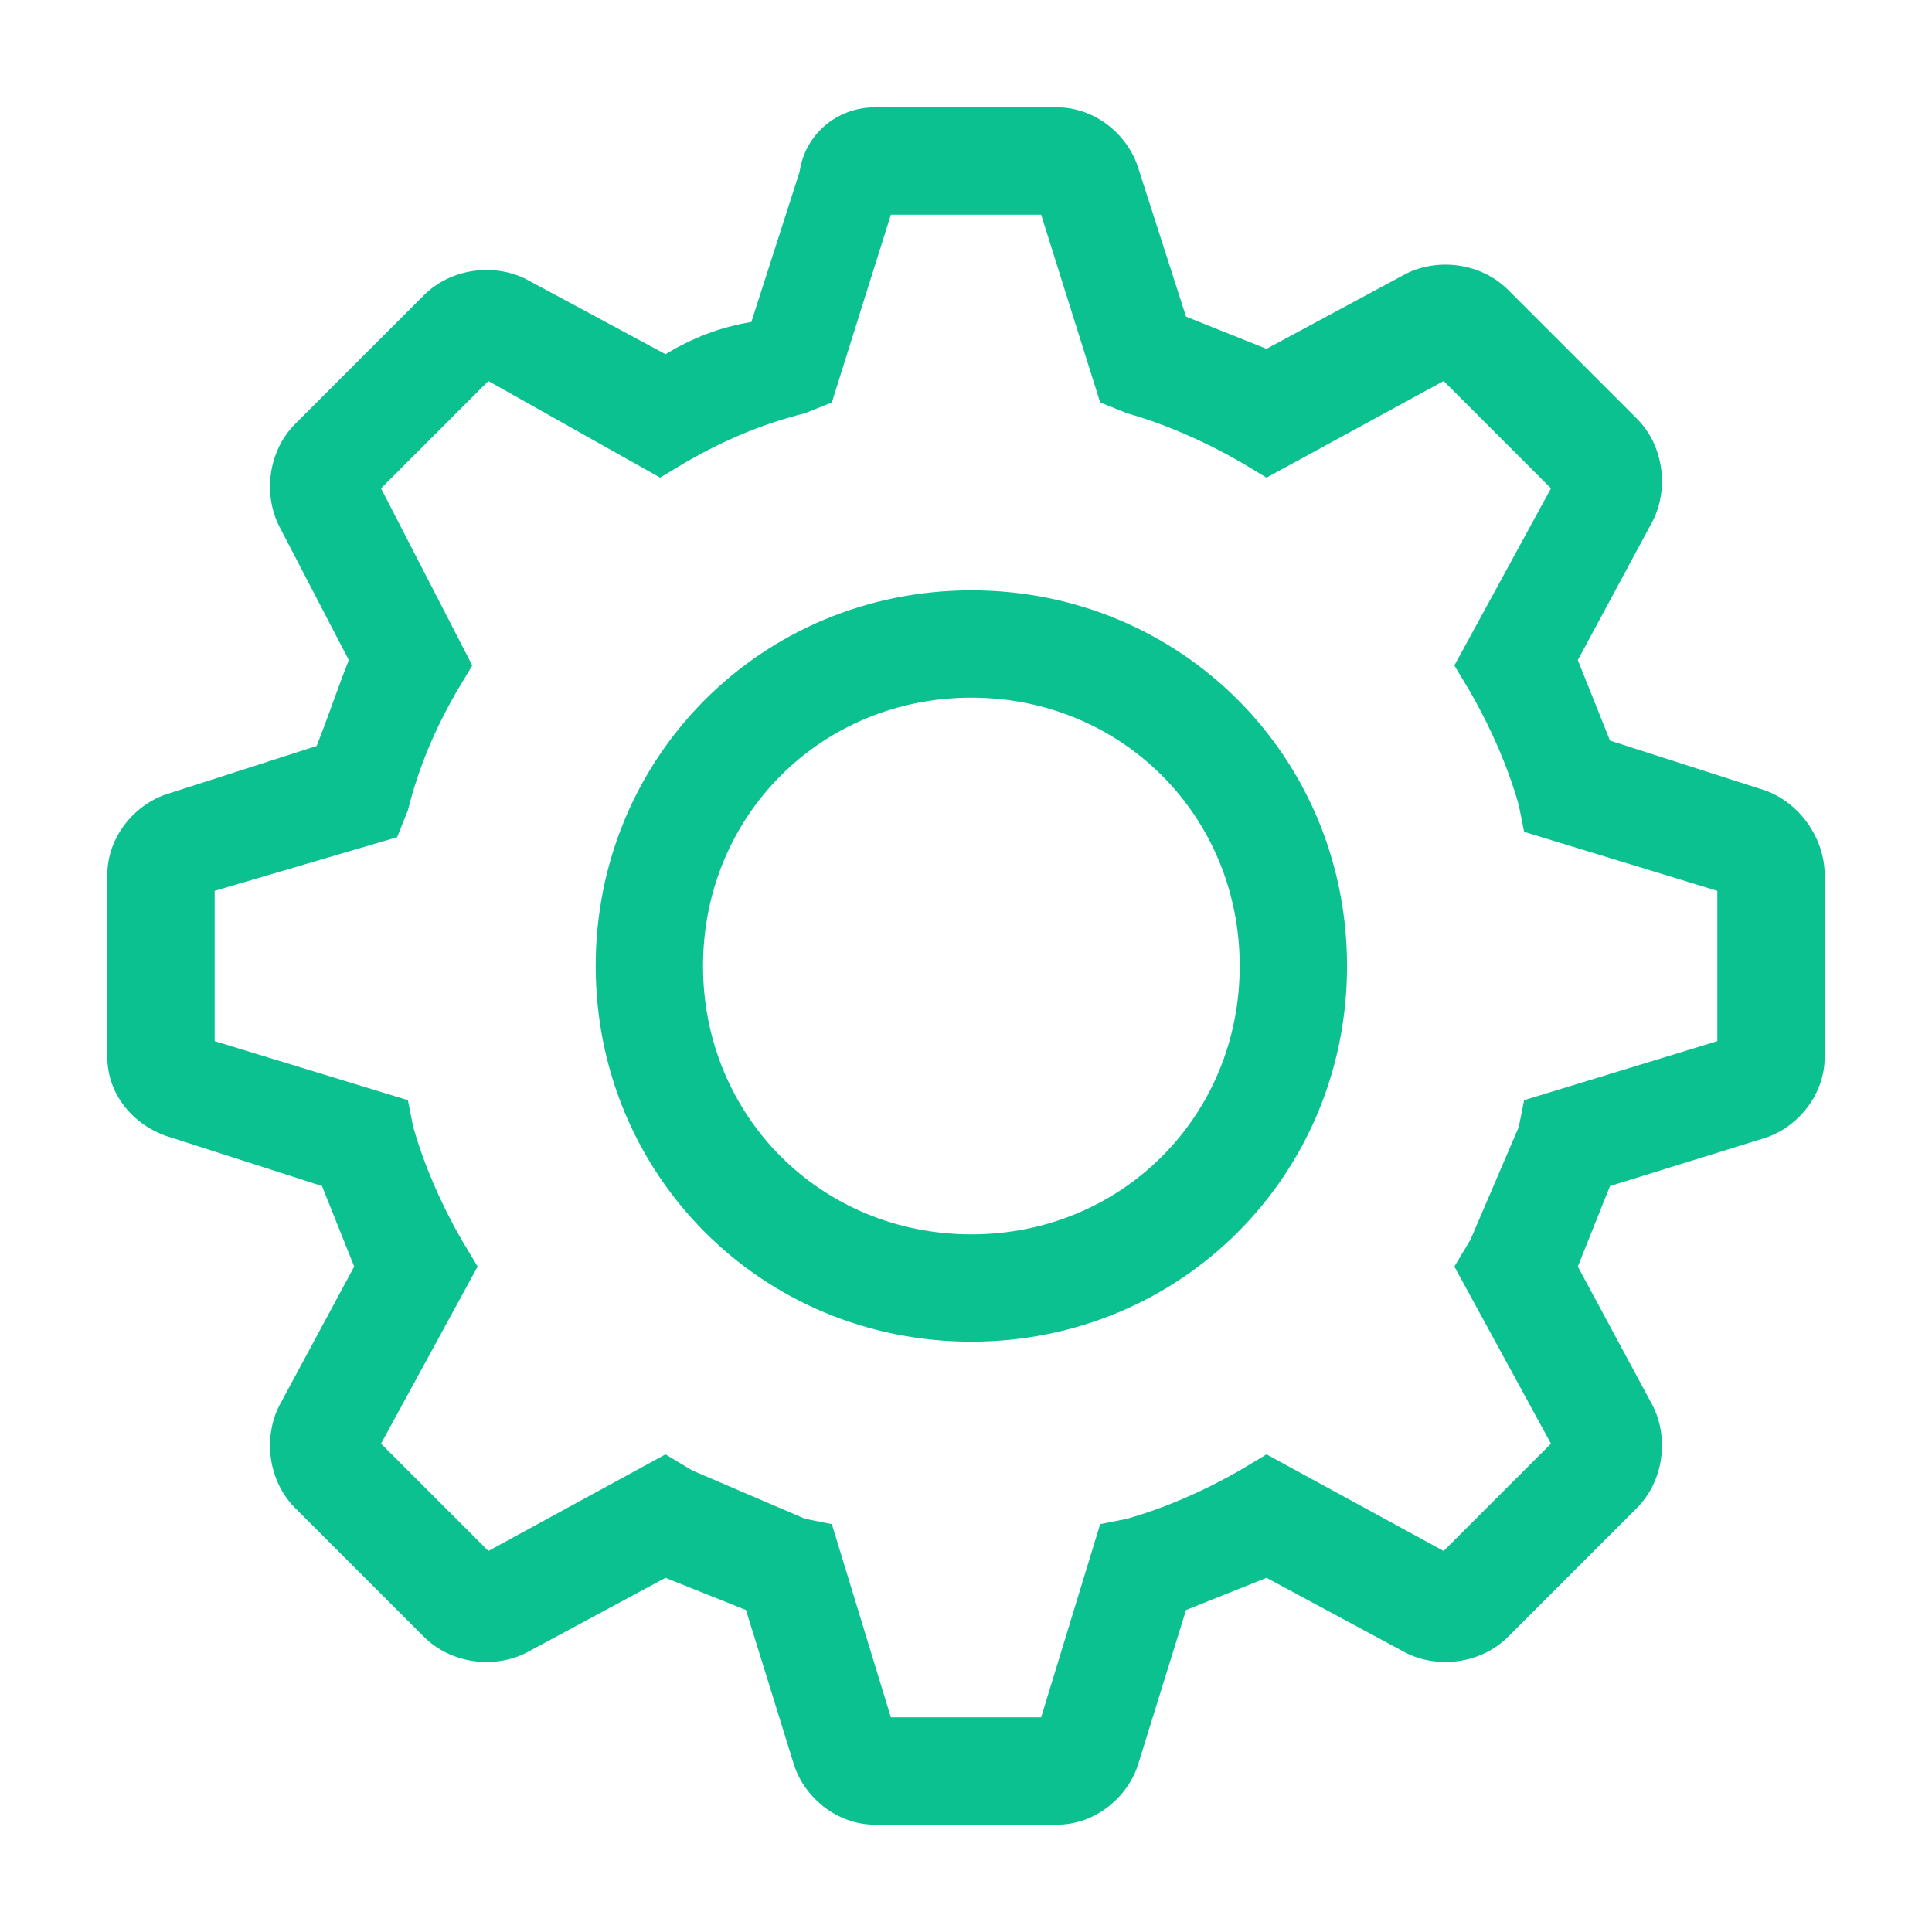
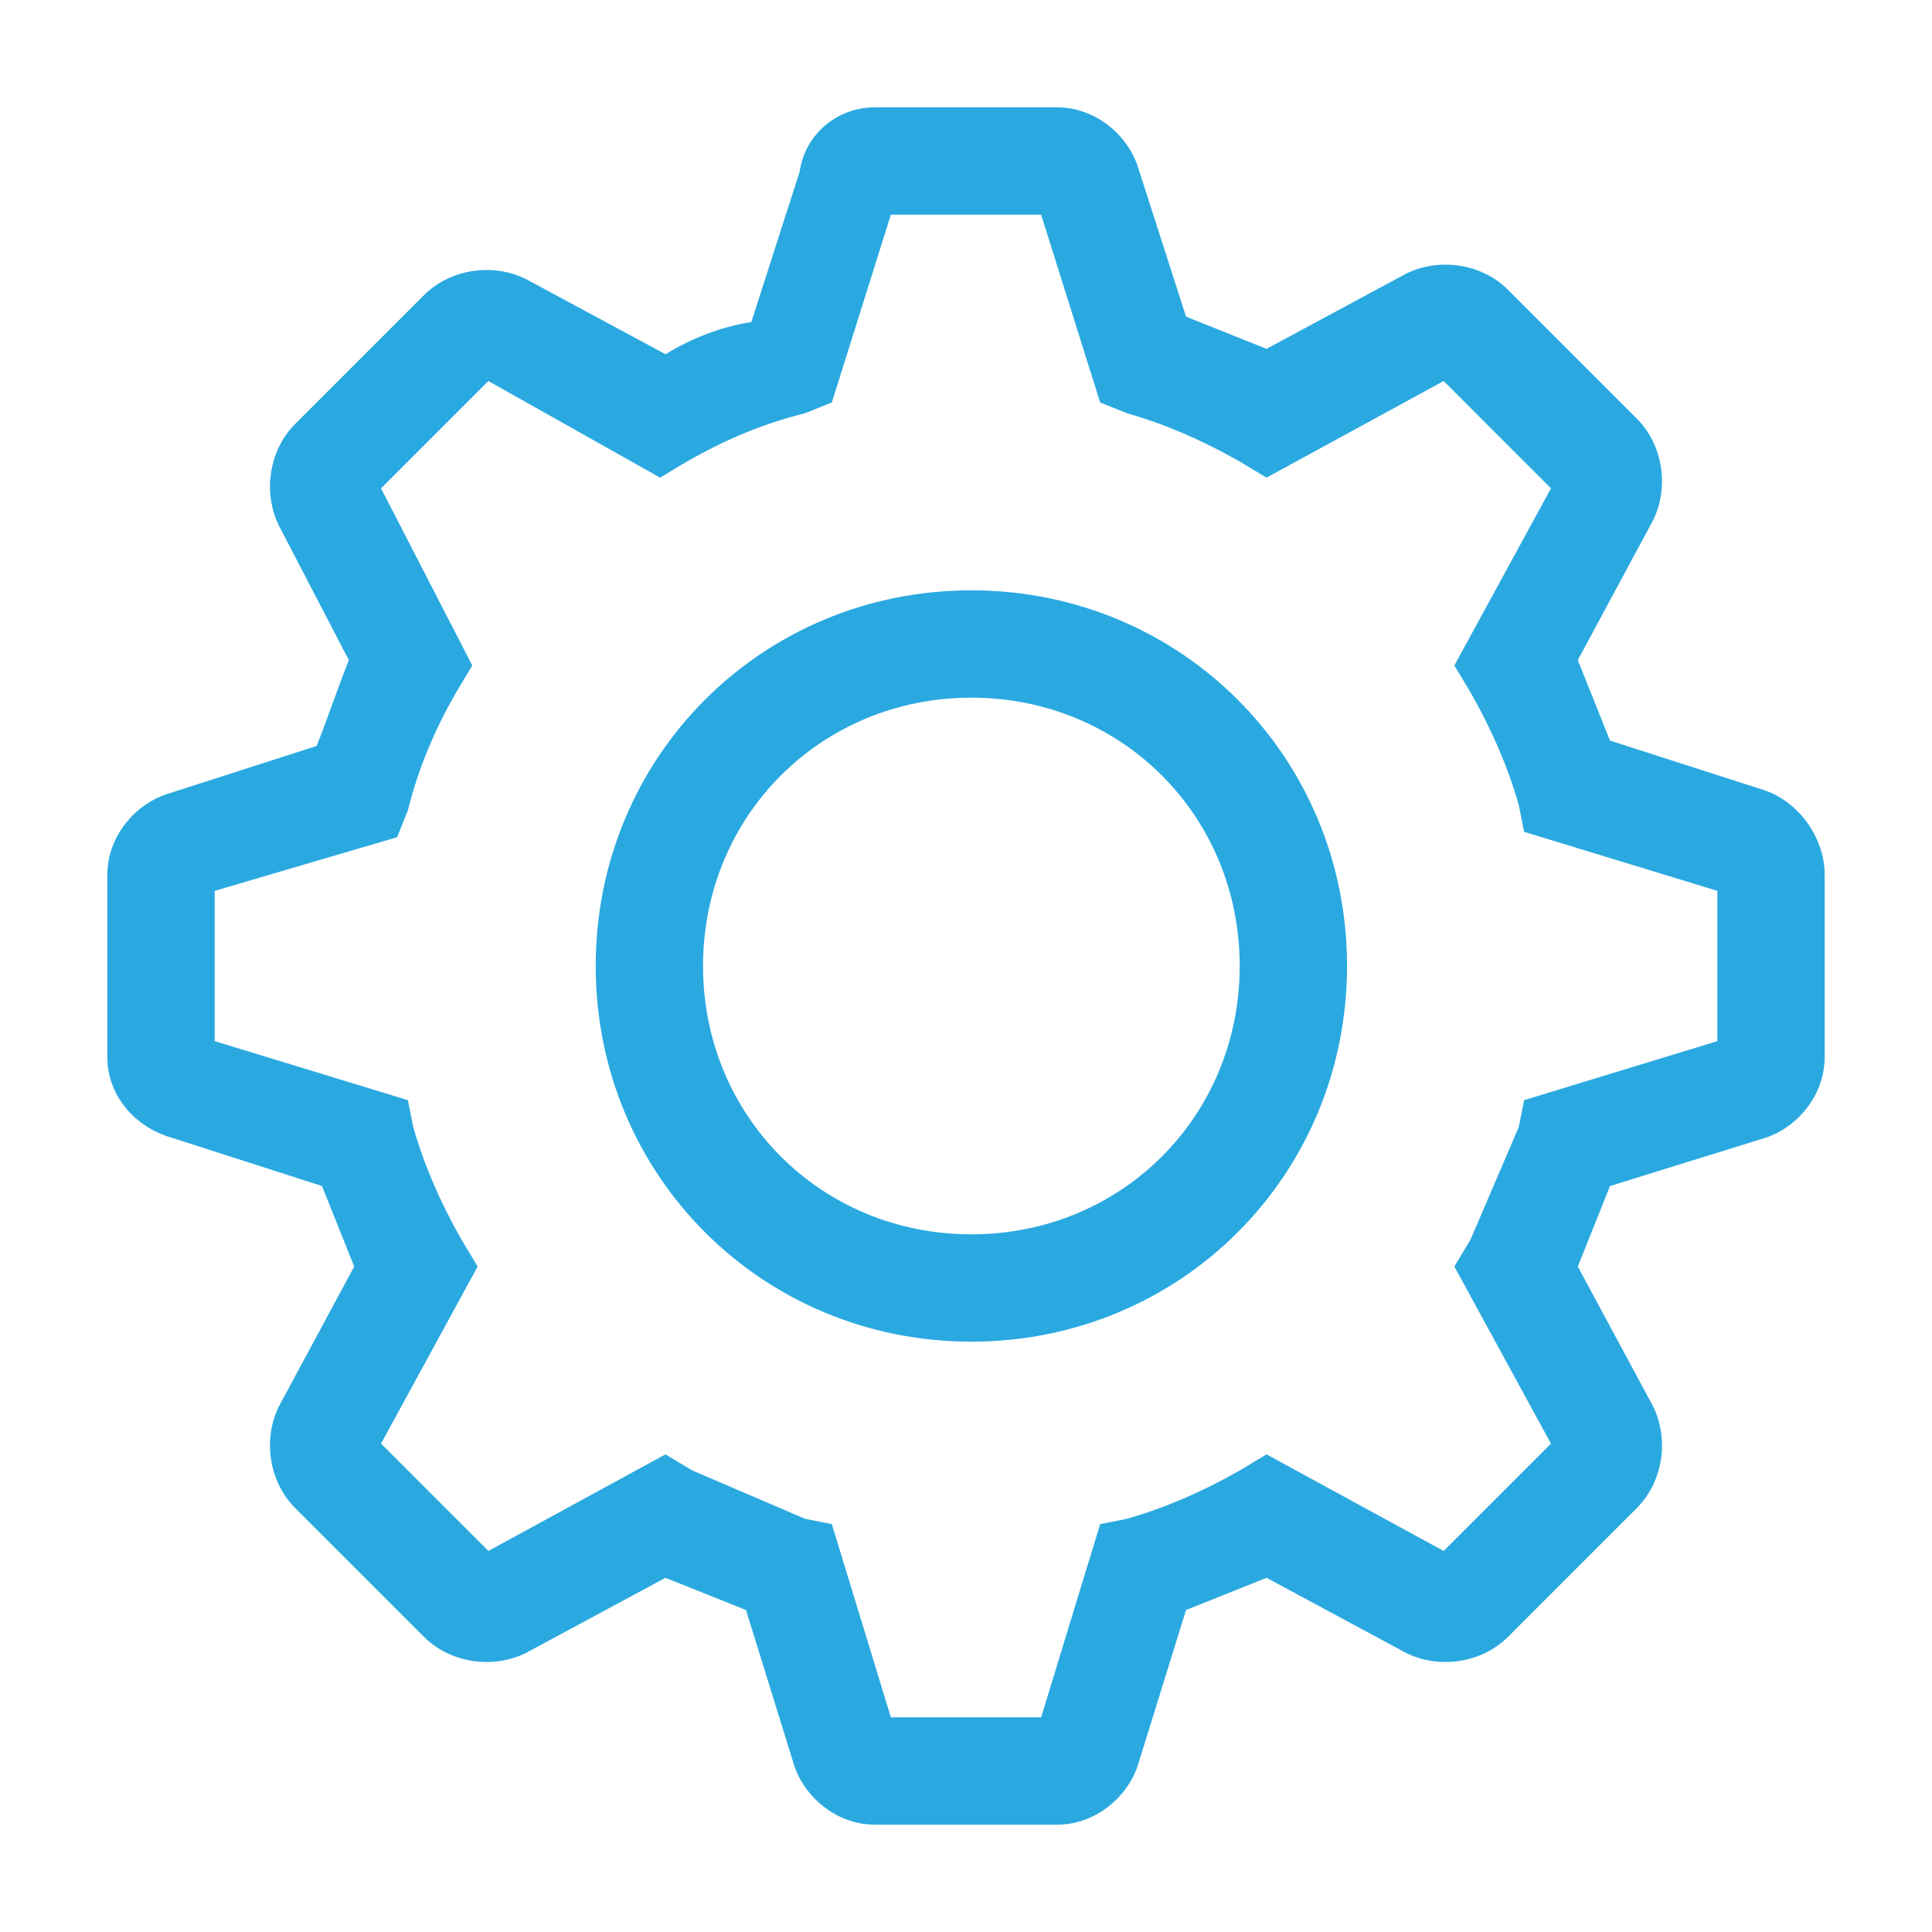
- <svg xmlns="http://www.w3.org/2000/svg" version="1.1" class="can-badge can-alert has-solid " viewBox="0 0 36 36" preserveAspectRatio="xMidYMid meet" focusable="false" role="img" width="16" height="16" fill="#0ac18f">
+ <svg xmlns="http://www.w3.org/2000/svg" version="1.1" class="can-badge can-alert has-solid " viewBox="0 0 36 36" preserveAspectRatio="xMidYMid meet" focusable="false" role="img" width="16" height="16" fill="#2aa9e1">
  <path class="clr-i-outline clr-i-outline-path-1" d="M18.1,11c-3.9,0-7,3.1-7,7s3.1,7,7,7c3.9,0,7-3.1,7-7S22,11,18.1,11z M18.1,23c-2.8,0-5-2.2-5-5s2.2-5,5-5c2.8,0,5,2.2,5,5S20.9,23,18.1,23z" />
  <path class="clr-i-outline clr-i-outline-path-2" d="M32.8,14.7L30,13.8l-0.6-1.5l1.4-2.6c0.3-0.6,0.2-1.4-0.3-1.9l-2.4-2.4c-0.5-0.5-1.3-0.6-1.9-0.3l-2.6,1.4l-1.5-0.6l-0.9-2.8C21,2.5,20.4,2,19.7,2h-3.4c-0.7,0-1.3,0.5-1.4,1.2L14,6c-0.6,0.1-1.1,0.3-1.6,0.6L9.8,5.2C9.2,4.9,8.4,5,7.9,5.5L5.5,7.9C5,8.4,4.9,9.2,5.2,9.8l1.3,2.5c-0.2,0.5-0.4,1.1-0.6,1.6l-2.8,0.9C2.5,15,2,15.6,2,16.3v3.4c0,0.7,0.5,1.3,1.2,1.5L6,22.1l0.6,1.5l-1.4,2.6c-0.3,0.6-0.2,1.4,0.3,1.9l2.4,2.4c0.5,0.5,1.3,0.6,1.9,0.3l2.6-1.4l1.5,0.6l0.9,2.9c0.2,0.6,0.8,1.1,1.5,1.1h3.4c0.7,0,1.3-0.5,1.5-1.1l0.9-2.9l1.5-0.6l2.6,1.4c0.6,0.3,1.4,0.2,1.9-0.3l2.4-2.4c0.5-0.5,0.6-1.3,0.3-1.9l-1.4-2.6l0.6-1.5l2.9-0.9c0.6-0.2,1.1-0.8,1.1-1.5v-3.4C34,15.6,33.5,14.9,32.8,14.7z M32,19.4l-3.6,1.1L28.3,21c-0.3,0.7-0.6,1.4-0.9,2.1l-0.3,0.5l1.8,3.3l-2,2l-3.3-1.8l-0.5,0.3c-0.7,0.4-1.4,0.7-2.1,0.9l-0.5,0.1L19.4,32h-2.8l-1.1-3.6L15,28.3c-0.7-0.3-1.4-0.6-2.1-0.9l-0.5-0.3l-3.3,1.8l-2-2l1.8-3.3l-0.3-0.5c-0.4-0.7-0.7-1.4-0.9-2.1l-0.1-0.5L4,19.4v-2.8l3.4-1l0.2-0.5c0.2-0.8,0.5-1.5,0.9-2.2l0.3-0.5L7.1,9.1l2-2l3.2,1.8l0.5-0.3c0.7-0.4,1.4-0.7,2.2-0.9l0.5-0.2L16.6,4h2.8l1.1,3.5L21,7.7c0.7,0.2,1.4,0.5,2.1,0.9l0.5,0.3l3.3-1.8l2,2l-1.8,3.3l0.3,0.5c0.4,0.7,0.7,1.4,0.9,2.1l0.1,0.5l3.6,1.1V19.4z" />
  <path class="clr-i-outline--badged clr-i-outline-path-1--badged" d="M11.1,18c0,3.9,3.1,7,7,7c3.9,0,7-3.1,7-7s-3.1-7-7-7C14.2,11,11.1,14.1,11.1,18z M23.1,18c0,2.8-2.2,5-5,5c-2.8,0-5-2.2-5-5s2.2-5,5-5C20.9,13,23.1,15.2,23.1,18z" style="display:none" />
  <path class="clr-i-outline--badged clr-i-outline-path-2--badged" d="M32.8,14.7L30,13.8l-0.1-0.3c-0.8,0-1.6-0.2-2.4-0.4c0.3,0.6,0.6,1.3,0.8,1.9l0.1,0.5l3.6,1.1v2.8l-3.6,1.1L28.3,21c-0.3,0.7-0.6,1.4-0.9,2.1l-0.3,0.5l1.8,3.3l-2,2l-3.3-1.8l-0.5,0.3c-0.7,0.4-1.4,0.7-2.1,0.9l-0.5,0.1L19.4,32h-2.8l-1.1-3.6L15,28.3c-0.7-0.3-1.4-0.6-2.1-0.9l-0.5-0.3l-3.3,1.8l-2-2l1.8-3.3l-0.3-0.5c-0.4-0.7-0.7-1.4-0.9-2.1l-0.1-0.5L4,19.4v-2.8l3.4-1l0.2-0.5c0.2-0.8,0.5-1.5,0.9-2.2l0.3-0.5L7.1,9.1l2-2l3.2,1.8l0.5-0.3c0.7-0.4,1.4-0.7,2.2-0.9l0.5-0.2L16.6,4h2.8l1.1,3.5L21,7.7c0.7,0.2,1.3,0.5,1.9,0.8c-0.3-0.8-0.4-1.6-0.4-2.5l-0.4-0.2l-0.9-2.8C21,2.5,20.4,2,19.7,2h-3.4c-0.7,0-1.3,0.5-1.4,1.2L14,6c-0.6,0.1-1.1,0.3-1.6,0.6L9.8,5.2C9.2,4.9,8.4,5,7.9,5.5L5.5,7.9C5,8.4,4.9,9.2,5.2,9.8l1.3,2.5c-0.2,0.5-0.4,1.1-0.6,1.6l-2.8,0.9C2.5,15,2,15.6,2,16.3v3.4c0,0.7,0.5,1.3,1.2,1.5L6,22.1l0.6,1.5l-1.4,2.6c-0.3,0.6-0.2,1.4,0.3,1.9l2.4,2.4c0.5,0.5,1.3,0.6,1.9,0.3l2.6-1.4l1.5,0.6l0.9,2.9c0.2,0.6,0.8,1.1,1.5,1.1h3.4c0.7,0,1.3-0.5,1.5-1.1l0.9-2.9l1.5-0.6l2.6,1.4c0.6,0.3,1.4,0.2,1.9-0.3l2.4-2.4c0.5-0.5,0.6-1.3,0.3-1.9l-1.4-2.6l0.6-1.5l2.9-0.9c0.6-0.2,1.1-0.8,1.1-1.5v-3.4C34,15.6,33.5,14.9,32.8,14.7z" style="display:none" />
  <path class="clr-i-outline--alerted clr-i-outline-path-1--alerted" d="M33.7,15.4h-5.3v0.1l3.6,1.1v2.8l-3.6,1.1L28.3,21c-0.3,0.7-0.6,1.4-0.9,2.1l-0.3,0.5l1.8,3.3l-2,2l-3.3-1.8l-0.5,0.3c-0.7,0.4-1.4,0.7-2.1,0.9l-0.5,0.1L19.4,32h-2.8l-1.1-3.6L15,28.3c-0.7-0.3-1.4-0.6-2.1-0.9l-0.5-0.3l-3.3,1.8l-2-2l1.8-3.3l-0.3-0.5c-0.4-0.7-0.7-1.4-0.9-2.1l-0.1-0.5L4,19.4v-2.8l3.4-1l0.2-0.5c0.2-0.8,0.5-1.5,0.9-2.2l0.3-0.5L7.1,9.1l2-2l3.2,1.8l0.5-0.3c0.7-0.4,1.4-0.7,2.2-0.9l0.5-0.2L16.6,4h2.8l1.1,3.4l1.4-2.3l-0.6-2C21,2.4,20.4,2,19.7,2h-3.4c-0.7,0-1.3,0.5-1.4,1.2L14,6c-0.6,0.1-1.1,0.3-1.6,0.6L9.8,5.2C9.2,4.9,8.4,5,7.9,5.5L5.5,7.9C5,8.4,4.9,9.2,5.2,9.8l1.3,2.5c-0.2,0.5-0.4,1.1-0.6,1.6l-2.8,0.9C2.5,15,2,15.6,2,16.3v3.4c0,0.7,0.5,1.3,1.2,1.5L6,22.1l0.6,1.5l-1.4,2.6c-0.3,0.6-0.2,1.4,0.3,1.9l2.4,2.4c0.5,0.5,1.3,0.6,1.9,0.3l2.6-1.4l1.5,0.6l0.9,2.9c0.2,0.6,0.8,1.1,1.5,1.1h3.4c0.7,0,1.3-0.5,1.5-1.1l0.9-2.9l1.5-0.6l2.6,1.4c0.6,0.3,1.4,0.2,1.9-0.3l2.4-2.4c0.5-0.5,0.6-1.3,0.3-1.9l-1.4-2.6l0.6-1.5l2.9-0.9c0.6-0.2,1.1-0.8,1.1-1.5v-3.4C34,16,33.9,15.7,33.7,15.4z" style="display:none" />
  <path class="clr-i-outline--alerted clr-i-outline-path-2--alerted" d="M18.1,23c-2.8,0-5-2.2-5-5s2.2-5,5-5c0.2,0,0.5,0,0.7,0.1c-0.2-0.6-0.3-1.3-0.2-2h-0.5c-3.9,0-7,3.1-7,7c0,3.9,3.1,7,7,7c3.9,0,7-3.1,7-7c0-0.9-0.2-1.8-0.5-2.6h-2.2c0.5,0.8,0.7,1.6,0.7,2.5C23.1,20.8,20.9,23,18.1,23z" style="display:none" />
  <path class="clr-i-outline--alerted clr-i-outline-path-3--alerted clr-i-alert" d="M26.9,1.1L21.1,11c-0.4,0.6-0.2,1.4,0.3,1.8c0.2,0.2,0.5,0.2,0.8,0.2h11.5c0.7,0,1.3-0.5,1.3-1.2c0-0.3-0.1-0.5-0.2-0.8l-5.7-9.9c-0.4-0.6-1.1-0.8-1.8-0.5C27.1,0.8,27,1,26.9,1.1z" style="display:none" />
  <path class="clr-i-solid clr-i-solid-path-1" d="M32.57,15.72l-3.35-1a11.65,11.65,0,0,0-.95-2.33l1.64-3.07a.61.61,0,0,0-.11-.72L27.41,6.2a.61.61,0,0,0-.72-.11L23.64,7.72a11.62,11.62,0,0,0-2.36-1l-1-3.31A.61.61,0,0,0,19.69,3H16.31a.61.61,0,0,0-.58.43l-1,3.3a11.63,11.63,0,0,0-2.38,1l-3-1.62a.61.61,0,0,0-.72.11L6.2,8.59a.61.61,0,0,0-.11.72l1.62,3a11.63,11.63,0,0,0-1,2.37l-3.31,1a.61.61,0,0,0-.43.58v3.38a.61.61,0,0,0,.43.58l3.33,1a11.62,11.62,0,0,0,1,2.33L6.09,26.69a.61.61,0,0,0,.11.72L8.59,29.8a.61.61,0,0,0,.72.11l3.09-1.65a11.65,11.65,0,0,0,2.3.94l1,3.37a.61.61,0,0,0,.58.43h3.38a.61.61,0,0,0,.58-.43l1-3.38a11.63,11.63,0,0,0,2.28-.94l3.11,1.66a.61.61,0,0,0,.72-.11l2.39-2.39a.61.61,0,0,0,.11-.72l-1.66-3.1a11.63,11.63,0,0,0,.95-2.29l3.37-1a.61.61,0,0,0,.43-.58V16.31A.61.61,0,0,0,32.57,15.72ZM18,23.5A5.5,5.5,0,1,1,23.5,18,5.5,5.5,0,0,1,18,23.5Z" style="display:none" />
  <path class="clr-i-solid--badged clr-i-solid-path-1--badged" d="M32.57,15.72l-3.35-1a12.12,12.12,0,0,0-.47-1.32,7.49,7.49,0,0,1-6.14-6.16,11.82,11.82,0,0,0-1.33-.48l-1-3.31A.61.61,0,0,0,19.69,3H16.31a.61.61,0,0,0-.58.43l-1,3.3a11.63,11.63,0,0,0-2.38,1l-3-1.62a.61.61,0,0,0-.72.11L6.2,8.59a.61.61,0,0,0-.11.72l1.62,3a11.63,11.63,0,0,0-1,2.37l-3.31,1a.61.61,0,0,0-.43.58v3.38a.61.61,0,0,0,.43.58l3.33,1a11.62,11.62,0,0,0,1,2.33L6.09,26.69a.61.61,0,0,0,.11.72L8.59,29.8a.61.61,0,0,0,.72.11l3.09-1.65a11.65,11.65,0,0,0,2.3.94l1,3.37a.61.61,0,0,0,.58.43h3.38a.61.61,0,0,0,.58-.43l1-3.38a11.63,11.63,0,0,0,2.28-.94l3.11,1.66a.61.61,0,0,0,.72-.11l2.39-2.39a.61.61,0,0,0,.11-.72l-1.66-3.1a11.63,11.63,0,0,0,.95-2.29l3.37-1a.61.61,0,0,0,.43-.58V16.31A.61.61,0,0,0,32.57,15.72ZM18,23.5A5.5,5.5,0,1,1,23.5,18,5.5,5.5,0,0,1,18,23.5Z" style="display:none" />
  <path class="clr-i-solid--alerted clr-i-solid-path-1--alerted" d="M32.57,15.72,31.5,15.4H22.85A5.5,5.5,0,1,1,18,12.5a5.53,5.53,0,0,1,.65,0A3.68,3.68,0,0,1,19,9.89l2.09-3.62-.86-2.83A.61.61,0,0,0,19.69,3H16.31a.61.61,0,0,0-.58.43l-1,3.3a11.63,11.63,0,0,0-2.38,1l-3-1.62a.61.61,0,0,0-.72.11L6.2,8.59a.61.61,0,0,0-.11.72l1.62,3a11.63,11.63,0,0,0-1,2.37l-3.31,1a.61.61,0,0,0-.43.58v3.38a.61.61,0,0,0,.43.58l3.33,1a11.62,11.62,0,0,0,1,2.33L6.09,26.69a.61.61,0,0,0,.11.72L8.59,29.8a.61.61,0,0,0,.72.11l3.09-1.65a11.65,11.65,0,0,0,2.3.94l1,3.37a.61.61,0,0,0,.58.43h3.38a.61.61,0,0,0,.58-.43l1-3.38a11.63,11.63,0,0,0,2.28-.94l3.11,1.66a.61.61,0,0,0,.72-.11l2.39-2.39a.61.61,0,0,0,.11-.72l-1.66-3.1a11.63,11.63,0,0,0,.95-2.29l3.37-1a.61.61,0,0,0,.43-.58V16.31A.61.61,0,0,0,32.57,15.72Z" style="display:none" />
  <path class="clr-i-solid--alerted clr-i-solid-path-2--alerted clr-i-alert" d="M26.85,1.14,21.13,11A1.28,1.28,0,0,0,22.23,13H33.68A1.28,1.28,0,0,0,34.78,11L29.06,1.14A1.28,1.28,0,0,0,26.85,1.14Z" style="display:none" />
  <circle class="clr-i-outline--badged clr-i-outline-path-3--badged clr-i-badge" cx="30" cy="6" r="5" style="display:none" />
  <circle class="clr-i-solid--badged clr-i-solid-path-2--badged clr-i-badge" cx="30" cy="6" r="5" style="display:none" />
</svg>
